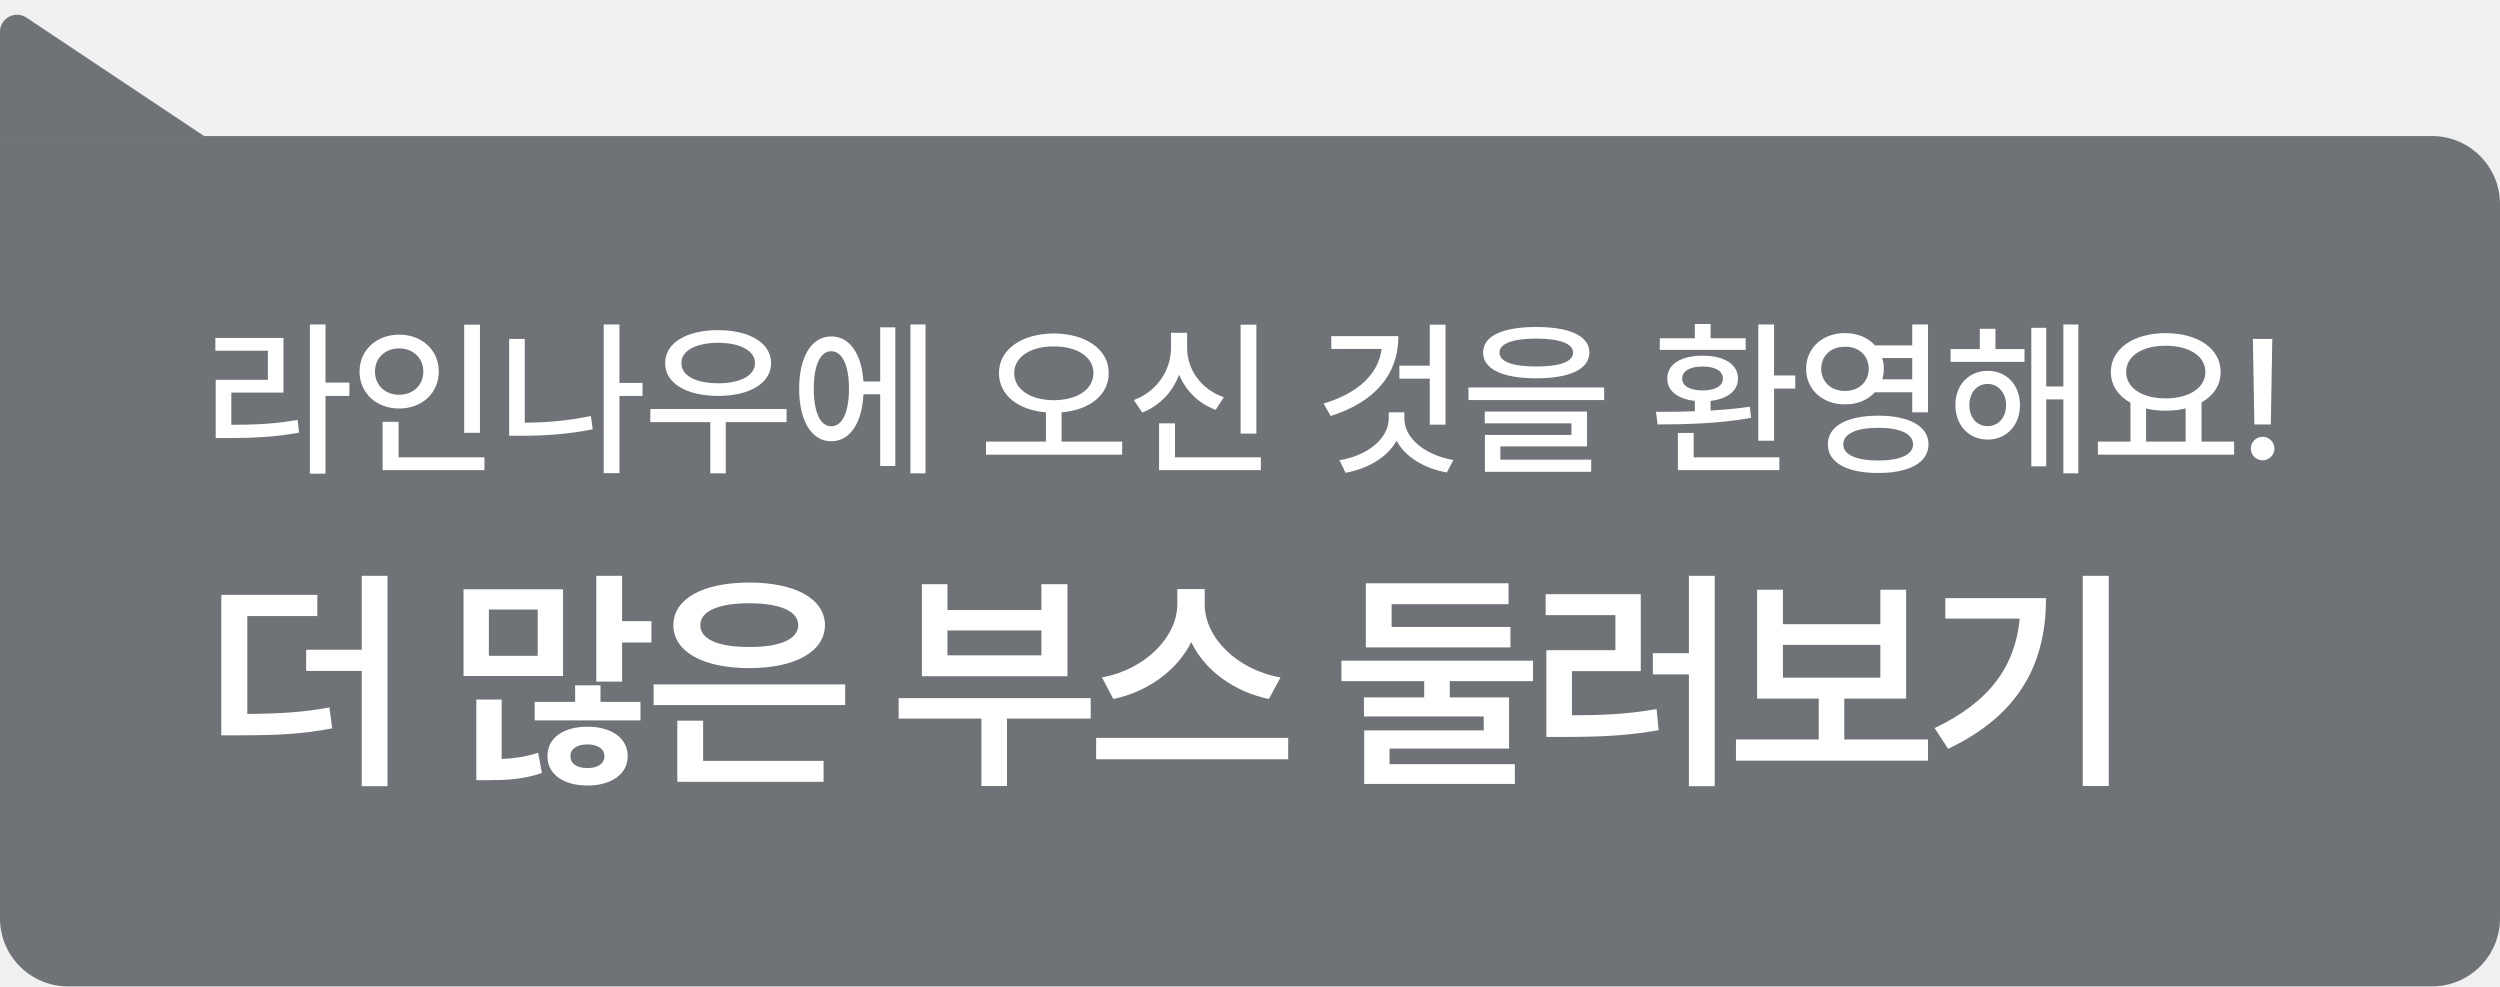
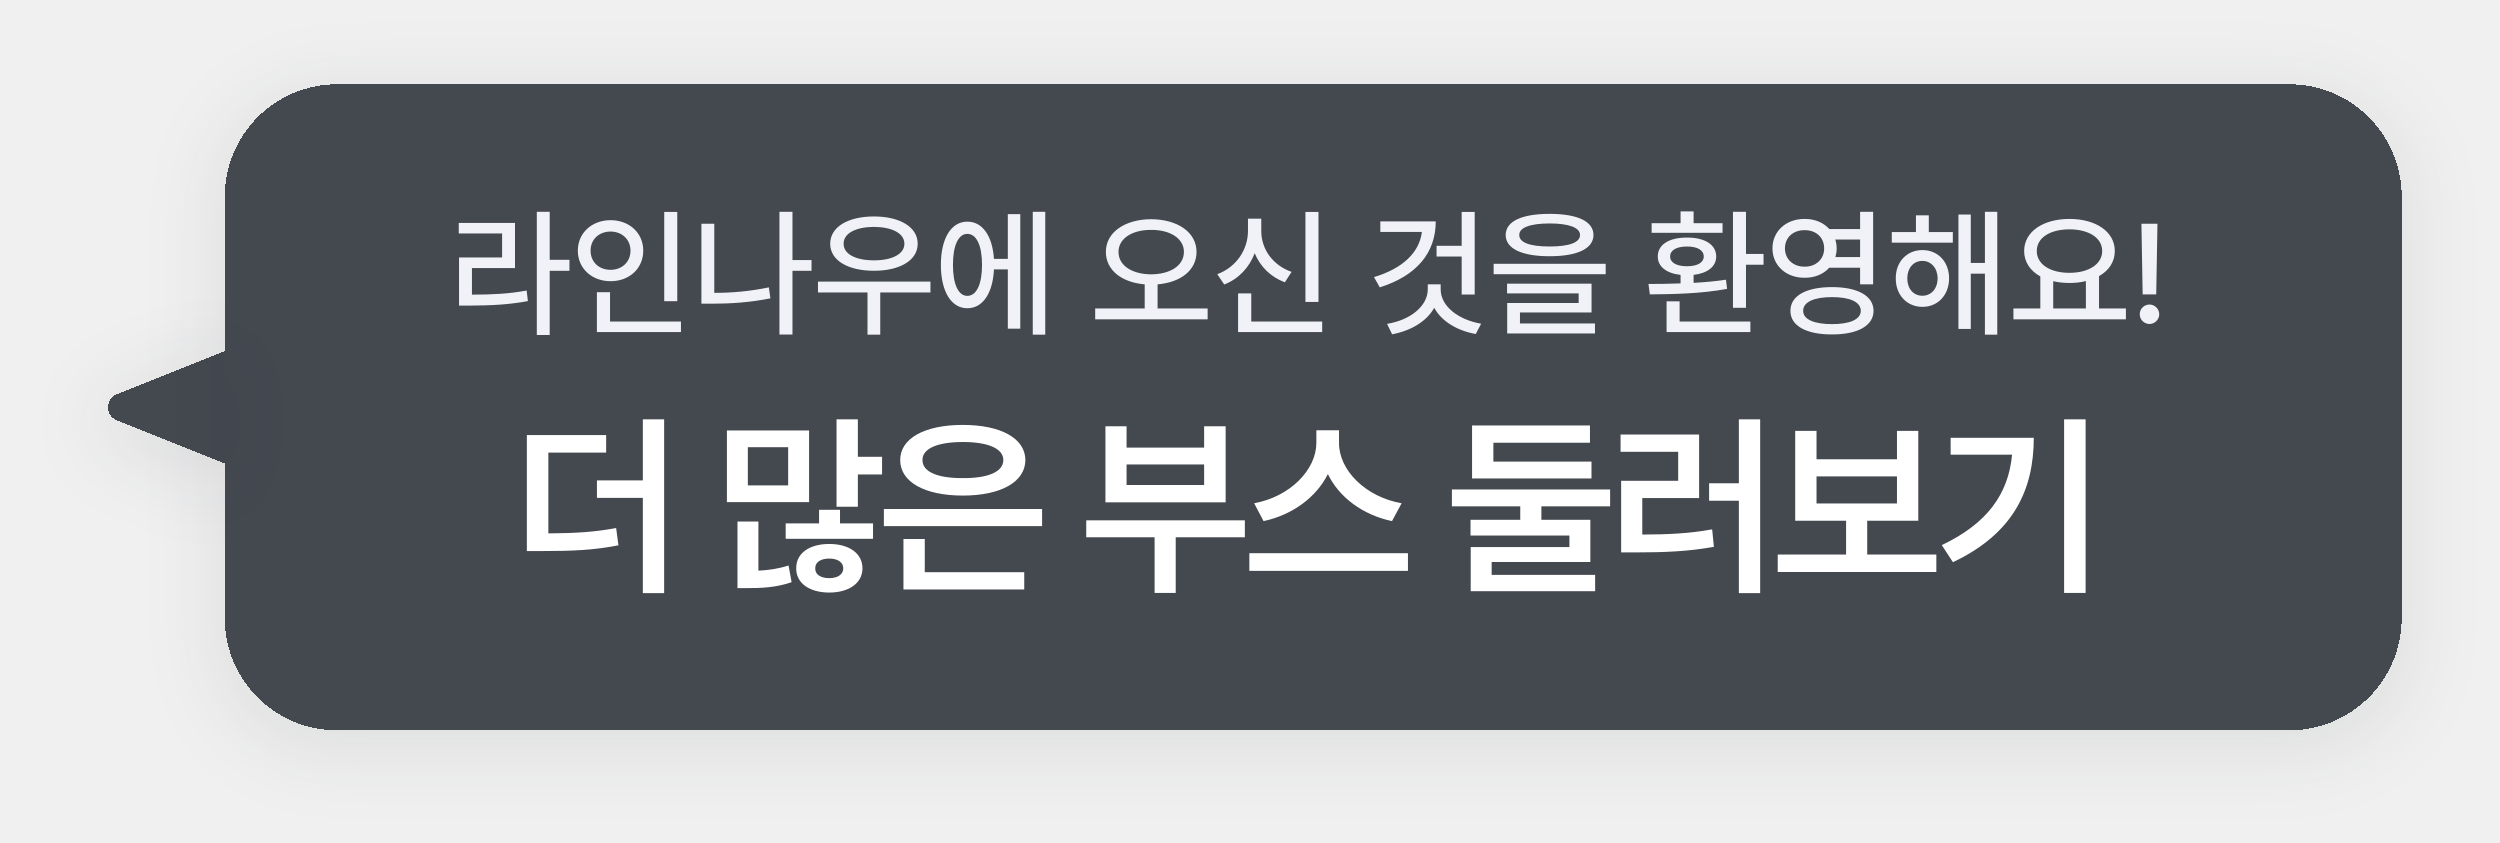
- <svg xmlns="http://www.w3.org/2000/svg" width="147" height="58" viewBox="0 0 147 58" fill="none">
-   <path d="M0 8H143C145.209 8 147 9.791 147 12V54C147 56.209 145.209 58 143 58H4C1.791 58 0 56.209 0 54V8Z" fill="#1A1E27" fill-opacity="0.6" />
-   <path d="M19.139 19.08V22.498H20.545V23.279H19.139V27.85H18.221V19.08H19.139ZM16.668 19.871V23.084H13.602V24.979C15.105 24.974 16.219 24.92 17.498 24.686L17.586 25.438C16.219 25.691 15.037 25.75 13.396 25.76H12.684V22.332H15.75V20.623H12.664V19.871H16.668ZM28.221 19.09V25.447H27.293V19.09H28.221ZM28.484 26.893V27.645H22.498V24.803H23.436V26.893H28.484ZM23.475 19.676C24.793 19.676 25.799 20.574 25.799 21.844C25.799 23.133 24.793 24.021 23.475 24.021C22.156 24.021 21.141 23.133 21.141 21.844C21.141 20.574 22.156 19.676 23.475 19.676ZM23.475 20.486C22.654 20.486 22.049 21.043 22.049 21.844C22.049 22.664 22.654 23.211 23.475 23.211C24.275 23.211 24.891 22.664 24.891 21.844C24.891 21.043 24.275 20.486 23.475 20.486ZM37.781 22.518V23.279H36.424V27.82H35.496V19.08H36.424V22.518H37.781ZM30.857 19.93V24.852C32.078 24.852 33.352 24.749 34.744 24.461L34.852 25.242C33.357 25.545 31.971 25.623 30.662 25.623H29.939V19.93H30.857ZM46.248 24.051V24.822H42.674V27.83H41.766V24.822H38.24V24.051H46.248ZM42.225 19.412C44.07 19.412 45.34 20.164 45.34 21.355C45.34 22.537 44.07 23.279 42.225 23.279C40.369 23.279 39.109 22.537 39.109 21.355C39.109 20.164 40.369 19.412 42.225 19.412ZM42.225 20.154C40.926 20.164 40.057 20.613 40.066 21.355C40.057 22.088 40.926 22.537 42.225 22.537C43.523 22.537 44.393 22.088 44.393 21.355C44.393 20.613 43.523 20.164 42.225 20.154ZM54.422 19.08V27.83H53.533V19.08H54.422ZM52.645 19.246V27.4H51.756V23.182H50.77C50.691 24.891 49.959 25.955 48.875 25.945C47.732 25.955 46.99 24.754 46.99 22.859C46.99 20.965 47.732 19.773 48.875 19.783C49.94 19.773 50.662 20.784 50.77 22.43H51.756V19.246H52.645ZM48.875 20.652C48.24 20.652 47.85 21.463 47.85 22.859C47.85 24.256 48.24 25.066 48.875 25.066C49.52 25.066 49.92 24.256 49.92 22.859C49.92 21.463 49.52 20.652 48.875 20.652ZM61.961 19.607C63.836 19.617 65.193 20.535 65.193 21.932C65.193 23.245 64.056 24.109 62.42 24.246V25.965H65.984V26.736H57.977V25.965H61.502V24.246C59.876 24.109 58.738 23.245 58.738 21.932C58.738 20.535 60.096 19.617 61.961 19.607ZM61.961 20.369C60.613 20.359 59.637 20.984 59.637 21.932C59.637 22.918 60.613 23.523 61.961 23.533C63.318 23.523 64.295 22.918 64.295 21.932C64.295 20.984 63.318 20.359 61.961 20.369ZM73.875 19.09V25.496H72.947V19.09H73.875ZM74.139 26.893V27.645H68.152V24.891H69.09V26.893H74.139ZM69.803 20.438C69.793 21.717 70.613 22.889 71.961 23.357L71.482 24.1C70.472 23.724 69.725 22.981 69.334 22.029C68.948 23.045 68.191 23.86 67.166 24.256L66.668 23.523C68.045 23.016 68.856 21.756 68.856 20.438V19.568H69.803V20.438ZM84.998 19.09V24.969H84.07V22.264H82.283V21.502H84.07V19.09H84.998ZM82.225 19.764C82.225 22.049 80.809 23.65 78.24 24.461L77.83 23.729C79.886 23.108 81.058 21.976 81.238 20.516H78.279V19.764H82.225ZM82.576 24.607C82.576 25.789 83.816 26.766 85.457 27.049L85.076 27.781C83.748 27.547 82.64 26.878 82.117 25.916C81.58 26.883 80.457 27.552 79.119 27.801L78.758 27.059C80.408 26.795 81.648 25.799 81.658 24.607V24.246H82.576V24.607ZM90.33 19.227C92.303 19.227 93.455 19.754 93.455 20.73C93.455 21.707 92.303 22.244 90.33 22.244C88.357 22.244 87.205 21.707 87.205 20.73C87.205 19.754 88.357 19.227 90.33 19.227ZM90.33 19.91C88.934 19.91 88.162 20.213 88.172 20.73C88.162 21.268 88.934 21.551 90.33 21.551C91.727 21.551 92.498 21.268 92.498 20.73C92.498 20.213 91.727 19.91 90.33 19.91ZM94.324 22.781V23.523H86.346V22.781H94.324ZM93.318 24.197V26.248H88.221V27.029H93.562V27.742H87.312V25.574H92.4V24.891H87.303V24.197H93.318ZM104.314 19.08V22.078H105.564V22.85H104.314V25.916H103.387V19.08H104.314ZM104.627 26.893V27.645H98.66V25.457H99.588V26.893H104.627ZM97.371 24.217C98.045 24.217 98.831 24.212 99.656 24.178V23.572C98.66 23.465 98.025 22.981 98.035 22.264C98.025 21.414 98.856 20.906 100.115 20.916C101.365 20.906 102.195 21.414 102.195 22.264C102.195 22.977 101.57 23.46 100.584 23.572V24.139C101.365 24.095 102.156 24.026 102.889 23.914L102.967 24.568C101.102 24.92 98.992 24.949 97.469 24.959L97.371 24.217ZM102.645 19.891V20.574H97.596V19.891H99.656V19.051H100.584V19.891H102.645ZM100.115 21.551C99.363 21.551 98.914 21.814 98.914 22.264C98.914 22.693 99.363 22.957 100.115 22.957C100.857 22.957 101.307 22.693 101.307 22.264C101.307 21.814 100.857 21.551 100.115 21.551ZM108.494 19.588C109.222 19.583 109.842 19.856 110.252 20.311H112.439V19.08H113.367V24.246H112.439V23.064H110.242C109.837 23.514 109.217 23.782 108.494 23.777C107.176 23.787 106.199 22.908 106.199 21.688C106.199 20.457 107.176 19.578 108.494 19.588ZM108.494 20.389C107.674 20.379 107.088 20.906 107.088 21.688C107.088 22.449 107.674 22.996 108.494 22.986C109.295 22.996 109.881 22.449 109.881 21.688C109.881 20.906 109.295 20.379 108.494 20.389ZM110.438 24.441C112.254 24.441 113.396 25.057 113.396 26.131C113.396 27.195 112.254 27.82 110.438 27.811C108.611 27.82 107.469 27.195 107.479 26.131C107.469 25.057 108.611 24.441 110.438 24.441ZM110.438 25.154C109.158 25.154 108.377 25.506 108.387 26.131C108.377 26.736 109.158 27.078 110.438 27.078C111.727 27.078 112.488 26.736 112.488 26.131C112.488 25.506 111.727 25.154 110.438 25.154ZM110.672 21.053C110.735 21.248 110.77 21.463 110.77 21.688C110.77 21.902 110.735 22.112 110.682 22.303H112.439V21.053H110.672ZM119.041 20.525V21.277H114.695V20.525H116.414V19.334H117.332V20.525H119.041ZM116.873 21.805C117.986 21.805 118.768 22.635 118.777 23.816C118.768 25.008 117.986 25.848 116.873 25.848C115.779 25.848 114.969 25.008 114.979 23.816C114.969 22.635 115.779 21.805 116.873 21.805ZM116.873 22.576C116.238 22.576 115.799 23.094 115.799 23.816C115.799 24.559 116.238 25.057 116.873 25.057C117.498 25.057 117.957 24.559 117.957 23.816C117.957 23.094 117.498 22.576 116.873 22.576ZM122.205 19.08V27.83H121.326V23.484H120.32V27.42H119.441V19.275H120.32V22.723H121.326V19.08H122.205ZM131.365 25.965V26.736H123.357V25.965H125.271V23.68C124.554 23.284 124.119 22.654 124.119 21.873C124.119 20.496 125.467 19.588 127.342 19.588C129.227 19.588 130.574 20.496 130.574 21.873C130.574 22.645 130.154 23.265 129.451 23.66V25.965H131.365ZM127.342 20.33C125.965 20.33 125.018 20.926 125.018 21.873C125.018 22.811 125.965 23.426 127.342 23.426C128.709 23.426 129.676 22.811 129.676 21.873C129.676 20.926 128.709 20.33 127.342 20.33ZM126.189 25.965H128.514V24.012C128.157 24.105 127.762 24.148 127.342 24.148C126.932 24.148 126.541 24.105 126.189 24.021V25.965ZM133.611 19.93L133.523 24.959H132.557L132.469 19.93H133.611ZM133.045 27.068C132.664 27.068 132.342 26.756 132.352 26.375C132.342 25.994 132.664 25.682 133.045 25.682C133.416 25.682 133.738 25.994 133.738 26.375C133.738 26.756 133.416 27.068 133.045 27.068Z" fill="white" />
-   <path d="M18.658 34.978V36.223H14.543V41.978C16.471 41.965 17.831 41.883 19.369 41.596L19.533 42.826C17.797 43.168 16.307 43.236 13.996 43.236H13.012V34.978H18.658ZM22.787 33.857V46.23H21.27V39.449H18.002V38.205H21.27V33.857H22.787ZM36.58 33.857V36.523H38.303V37.781H36.58V40.078H35.062V33.857H36.58ZM33.107 34.65V39.75H27.256V34.65H33.107ZM28.746 35.84V38.56H31.617V35.84H28.746ZM29.498 41.131V44.631C30.209 44.597 30.94 44.494 31.645 44.262L31.863 45.451C30.77 45.834 29.717 45.875 28.664 45.875H28.008V41.131H29.498ZM37.66 41.268V42.361H31.439V41.268H33.818V40.297H35.309V41.268H37.66ZM34.543 42.73C35.938 42.73 36.908 43.387 36.908 44.467C36.908 45.52 35.938 46.19 34.543 46.19C33.135 46.19 32.178 45.52 32.191 44.467C32.178 43.387 33.135 42.73 34.543 42.73ZM34.543 43.77C33.955 43.77 33.531 44.016 33.545 44.467C33.531 44.918 33.955 45.164 34.543 45.164C35.117 45.164 35.541 44.918 35.541 44.467C35.541 44.016 35.117 43.77 34.543 43.77ZM49.697 40.242V41.459H38.432V40.242H49.697ZM48.426 44.74V45.971H39.826V42.375H41.344V44.74H48.426ZM44.051 34.254C46.744 34.254 48.494 35.197 48.508 36.756C48.494 38.328 46.744 39.285 44.051 39.285C41.357 39.285 39.594 38.328 39.594 36.756C39.594 35.197 41.357 34.254 44.051 34.254ZM44.051 35.471C42.26 35.471 41.166 35.935 41.18 36.756C41.166 37.59 42.26 38.055 44.051 38.041C45.855 38.055 46.935 37.59 46.935 36.756C46.935 35.935 45.855 35.471 44.051 35.471ZM64.133 41.049V42.252H59.211V46.217H57.707V42.252H52.84V41.049H64.133ZM55.711 34.35V35.867H61.234V34.35H62.766V39.764H54.207V34.35H55.711ZM55.711 38.533H61.234V37.07H55.711V38.533ZM70.838 35.553C70.838 37.467 72.711 39.381 75.295 39.832L74.611 41.103C72.54 40.666 70.845 39.415 70.045 37.754C69.225 39.401 67.529 40.659 65.465 41.103L64.795 39.832C67.352 39.367 69.211 37.453 69.225 35.553V34.637H70.838V35.553ZM75.746 43.387V44.645H64.453V43.387H75.746ZM88.814 36.865V38.068H80.311V34.295H88.705V35.525H81.828V36.865H88.814ZM90.141 38.848V40.051H85.246V41.008H88.732V44.016H81.705V44.932H89.074V46.094H80.215V42.949H87.242V42.129H80.201V41.008H83.742V40.051H78.875V38.848H90.141ZM100.824 33.857V46.23H99.307V39.654H97.188V38.41H99.307V33.857H100.824ZM96.477 34.938V39.463H92.43V42.06C94.262 42.054 95.745 41.992 97.406 41.691L97.529 42.935C95.684 43.264 94.043 43.332 91.91 43.332H90.926V38.232H94.986V36.168H90.885V34.938H96.477ZM113.367 43.482V44.727H102.074V43.482H106.941V41.076H103.318V34.678H104.836V36.701H110.564V34.678H112.082V41.076H108.445V43.482H113.367ZM104.836 39.846H110.564V37.918H104.836V39.846ZM123.996 33.857V46.217H122.465V33.857H123.996ZM120.305 35.17C120.305 38.848 118.883 41.978 114.549 44.029L113.756 42.812C116.989 41.274 118.493 39.183 118.76 36.373H114.385V35.17H120.305Z" fill="white" />
-   <path d="M0 1.869C0 1.07 0.89 0.593 1.555 1.036L12 8H0V1.869Z" fill="#1A1E27" fill-opacity="0.6" />
+ <svg xmlns="http://www.w3.org/2000/svg" width="178" height="60" viewBox="0 0 178 60" fill="none">
+   <g filter="url(#filter0_d_4263_16113)">
+     <rect x="16" y="6" width="155" height="46" rx="8" fill="#1A1E27" fill-opacity="0.8" shape-rendering="crispEdges" />
+     <path d="M39.139 15.08V18.498H40.545V19.279H39.139V23.85H38.221V15.08H39.139ZM36.668 15.871V19.084H33.602V20.979C35.105 20.974 36.219 20.92 37.498 20.686L37.586 21.438C36.219 21.691 35.037 21.75 33.397 21.76H32.684V18.332H35.75V16.623H32.664V15.871H36.668ZM48.221 15.09V21.447H47.293V15.09H48.221ZM48.484 22.893V23.645H42.498V20.803H43.435V22.893H48.484ZM43.475 15.676C44.793 15.676 45.799 16.574 45.799 17.844C45.799 19.133 44.793 20.021 43.475 20.021C42.156 20.021 41.141 19.133 41.141 17.844C41.141 16.574 42.156 15.676 43.475 15.676ZM43.475 16.486C42.654 16.486 42.049 17.043 42.049 17.844C42.049 18.664 42.654 19.211 43.475 19.211C44.275 19.211 44.891 18.664 44.891 17.844C44.891 17.043 44.275 16.486 43.475 16.486ZM57.781 18.518V19.279H56.424V23.82H55.496V15.08H56.424V18.518H57.781ZM50.857 15.93V20.852C52.078 20.852 53.352 20.749 54.744 20.461L54.852 21.242C53.357 21.545 51.971 21.623 50.662 21.623H49.94V15.93H50.857ZM66.248 20.051V20.822H62.674V23.83H61.766V20.822H58.24V20.051H66.248ZM62.225 15.412C64.07 15.412 65.34 16.164 65.34 17.355C65.34 18.537 64.07 19.279 62.225 19.279C60.369 19.279 59.109 18.537 59.109 17.355C59.109 16.164 60.369 15.412 62.225 15.412ZM62.225 16.154C60.926 16.164 60.057 16.613 60.066 17.355C60.057 18.088 60.926 18.537 62.225 18.537C63.523 18.537 64.393 18.088 64.393 17.355C64.393 16.613 63.523 16.164 62.225 16.154ZM74.422 15.08V23.83H73.533V15.08H74.422ZM72.644 15.246V23.4H71.756V19.182H70.769C70.691 20.891 69.959 21.955 68.875 21.945C67.732 21.955 66.99 20.754 66.99 18.859C66.99 16.965 67.732 15.773 68.875 15.783C69.939 15.773 70.662 16.784 70.769 18.43H71.756V15.246H72.644ZM68.875 16.652C68.24 16.652 67.85 17.463 67.85 18.859C67.85 20.256 68.24 21.066 68.875 21.066C69.519 21.066 69.92 20.256 69.92 18.859C69.92 17.463 69.519 16.652 68.875 16.652ZM81.961 15.607C83.836 15.617 85.193 16.535 85.193 17.932C85.193 19.245 84.056 20.109 82.42 20.246V21.965H85.984V22.736H77.977V21.965H81.502V20.246C79.876 20.109 78.738 19.245 78.738 17.932C78.738 16.535 80.096 15.617 81.961 15.607ZM81.961 16.369C80.613 16.359 79.637 16.984 79.637 17.932C79.637 18.918 80.613 19.523 81.961 19.533C83.318 19.523 84.295 18.918 84.295 17.932C84.295 16.984 83.318 16.359 81.961 16.369ZM93.875 15.09V21.496H92.947V15.09H93.875ZM94.139 22.893V23.645H88.152V20.891H89.09V22.893H94.139ZM89.803 16.438C89.793 17.717 90.613 18.889 91.961 19.357L91.482 20.1C90.472 19.724 89.725 18.981 89.334 18.029C88.948 19.045 88.191 19.86 87.166 20.256L86.668 19.523C88.045 19.016 88.856 17.756 88.856 16.438V15.568H89.803V16.438ZM104.998 15.09V20.969H104.07V18.264H102.283V17.502H104.07V15.09H104.998ZM102.225 15.764C102.225 18.049 100.809 19.65 98.24 20.461L97.83 19.729C99.886 19.108 101.058 17.976 101.238 16.516H98.279V15.764H102.225ZM102.576 20.607C102.576 21.789 103.816 22.766 105.457 23.049L105.076 23.781C103.748 23.547 102.64 22.878 102.117 21.916C101.58 22.883 100.457 23.552 99.119 23.801L98.758 23.059C100.408 22.795 101.648 21.799 101.658 20.607V20.246H102.576V20.607ZM110.33 15.227C112.303 15.227 113.455 15.754 113.455 16.73C113.455 17.707 112.303 18.244 110.33 18.244C108.357 18.244 107.205 17.707 107.205 16.73C107.205 15.754 108.357 15.227 110.33 15.227ZM110.33 15.91C108.934 15.91 108.162 16.213 108.172 16.73C108.162 17.268 108.934 17.551 110.33 17.551C111.727 17.551 112.498 17.268 112.498 16.73C112.498 16.213 111.727 15.91 110.33 15.91ZM114.324 18.781V19.523H106.346V18.781H114.324ZM113.318 20.197V22.248H108.221V23.029H113.562V23.742H107.312V21.574H112.4V20.891H107.303V20.197H113.318ZM124.314 15.08V18.078H125.564V18.85H124.314V21.916H123.387V15.08H124.314ZM124.627 22.893V23.645H118.66V21.457H119.588V22.893H124.627ZM117.371 20.217C118.045 20.217 118.831 20.212 119.656 20.178V19.572C118.66 19.465 118.025 18.981 118.035 18.264C118.025 17.414 118.855 16.906 120.115 16.916C121.365 16.906 122.195 17.414 122.195 18.264C122.195 18.977 121.57 19.46 120.584 19.572V20.139C121.365 20.095 122.156 20.026 122.889 19.914L122.967 20.568C121.102 20.92 118.992 20.949 117.469 20.959L117.371 20.217ZM122.645 15.891V16.574H117.596V15.891H119.656V15.051H120.584V15.891H122.645ZM120.115 17.551C119.363 17.551 118.914 17.814 118.914 18.264C118.914 18.693 119.363 18.957 120.115 18.957C120.857 18.957 121.307 18.693 121.307 18.264C121.307 17.814 120.857 17.551 120.115 17.551ZM128.494 15.588C129.222 15.583 129.842 15.856 130.252 16.311H132.439V15.08H133.367V20.246H132.439V19.064H130.242C129.837 19.514 129.217 19.782 128.494 19.777C127.176 19.787 126.199 18.908 126.199 17.688C126.199 16.457 127.176 15.578 128.494 15.588ZM128.494 16.389C127.674 16.379 127.088 16.906 127.088 17.688C127.088 18.449 127.674 18.996 128.494 18.986C129.295 18.996 129.881 18.449 129.881 17.688C129.881 16.906 129.295 16.379 128.494 16.389ZM130.438 20.441C132.254 20.441 133.396 21.057 133.396 22.131C133.396 23.195 132.254 23.82 130.438 23.811C128.611 23.82 127.469 23.195 127.479 22.131C127.469 21.057 128.611 20.441 130.438 20.441ZM130.438 21.154C129.158 21.154 128.377 21.506 128.387 22.131C128.377 22.736 129.158 23.078 130.438 23.078C131.727 23.078 132.488 22.736 132.488 22.131C132.488 21.506 131.727 21.154 130.438 21.154ZM130.672 17.053C130.735 17.248 130.77 17.463 130.77 17.688C130.77 17.902 130.735 18.112 130.682 18.303H132.439V17.053H130.672ZM139.041 16.525V17.277H134.695V16.525H136.414V15.334H137.332V16.525H139.041ZM136.873 17.805C137.986 17.805 138.768 18.635 138.777 19.816C138.768 21.008 137.986 21.848 136.873 21.848C135.779 21.848 134.969 21.008 134.979 19.816C134.969 18.635 135.779 17.805 136.873 17.805ZM136.873 18.576C136.238 18.576 135.799 19.094 135.799 19.816C135.799 20.559 136.238 21.057 136.873 21.057C137.498 21.057 137.957 20.559 137.957 19.816C137.957 19.094 137.498 18.576 136.873 18.576ZM142.205 15.08V23.83H141.326V19.484H140.32V23.42H139.441V15.275H140.32V18.723H141.326V15.08H142.205ZM151.365 21.965V22.736H143.357V21.965H145.271V19.68C144.554 19.284 144.119 18.654 144.119 17.873C144.119 16.496 145.467 15.588 147.342 15.588C149.227 15.588 150.574 16.496 150.574 17.873C150.574 18.645 150.154 19.265 149.451 19.66V21.965H151.365ZM147.342 16.33C145.965 16.33 145.018 16.926 145.018 17.873C145.018 18.811 145.965 19.426 147.342 19.426C148.709 19.426 149.676 18.811 149.676 17.873C149.676 16.926 148.709 16.33 147.342 16.33ZM146.189 21.965H148.514V20.012C148.157 20.105 147.762 20.148 147.342 20.148C146.932 20.148 146.541 20.105 146.189 20.021V21.965ZM153.611 15.93L153.523 20.959H152.557L152.469 15.93H153.611ZM153.045 23.068C152.664 23.068 152.342 22.756 152.352 22.375C152.342 21.994 152.664 21.682 153.045 21.682C153.416 21.682 153.738 21.994 153.738 22.375C153.738 22.756 153.416 23.068 153.045 23.068Z" fill="#F0F2F8" />
+     <path d="M43.158 30.979V32.223H39.043V37.978C40.971 37.965 42.331 37.883 43.869 37.596L44.033 38.826C42.297 39.168 40.807 39.236 38.496 39.236H37.512V30.979H43.158ZM47.287 29.857V42.23H45.77V35.449H42.502V34.205H45.77V29.857H47.287ZM61.08 29.857V32.523H62.803V33.781H61.08V36.078H59.562V29.857H61.08ZM57.607 30.65V35.75H51.756V30.65H57.607ZM53.246 31.84V34.56H56.117V31.84H53.246ZM53.998 37.131V40.631C54.709 40.597 55.44 40.494 56.145 40.262L56.363 41.451C55.27 41.834 54.217 41.875 53.164 41.875H52.508V37.131H53.998ZM62.16 37.268V38.361H55.94V37.268H58.318V36.297H59.809V37.268H62.16ZM59.043 38.73C60.438 38.73 61.408 39.387 61.408 40.467C61.408 41.52 60.438 42.19 59.043 42.19C57.635 42.19 56.678 41.52 56.691 40.467C56.678 39.387 57.635 38.73 59.043 38.73ZM59.043 39.77C58.455 39.77 58.031 40.016 58.045 40.467C58.031 40.918 58.455 41.164 59.043 41.164C59.617 41.164 60.041 40.918 60.041 40.467C60.041 40.016 59.617 39.77 59.043 39.77ZM74.197 36.242V37.459H62.932V36.242H74.197ZM72.926 40.74V41.971H64.326V38.375H65.844V40.74H72.926ZM68.551 30.254C71.244 30.254 72.994 31.197 73.008 32.756C72.994 34.328 71.244 35.285 68.551 35.285C65.857 35.285 64.094 34.328 64.094 32.756C64.094 31.197 65.857 30.254 68.551 30.254ZM68.551 31.471C66.76 31.471 65.666 31.936 65.68 32.756C65.666 33.59 66.76 34.055 68.551 34.041C70.356 34.055 71.436 33.59 71.436 32.756C71.436 31.936 70.356 31.471 68.551 31.471ZM88.633 37.049V38.252H83.711V42.217H82.207V38.252H77.34V37.049H88.633ZM80.211 30.35V31.867H85.734V30.35H87.266V35.764H78.707V30.35H80.211ZM80.211 34.533H85.734V33.07H80.211V34.533ZM95.338 31.553C95.338 33.467 97.211 35.381 99.795 35.832L99.111 37.103C97.04 36.666 95.345 35.415 94.545 33.754C93.725 35.401 92.029 36.659 89.965 37.103L89.295 35.832C91.852 35.367 93.711 33.453 93.725 31.553V30.637H95.338V31.553ZM100.246 39.387V40.645H88.953V39.387H100.246ZM113.314 32.865V34.068H104.811V30.295H113.205V31.525H106.328V32.865H113.314ZM114.641 34.848V36.051H109.746V37.008H113.232V40.016H106.205V40.932H113.574V42.094H104.715V38.949H111.742V38.129H104.701V37.008H108.242V36.051H103.375V34.848H114.641ZM125.324 29.857V42.23H123.807V35.654H121.688V34.41H123.807V29.857H125.324ZM120.977 30.938V35.463H116.93V38.06C118.762 38.054 120.245 37.992 121.906 37.691L122.029 38.935C120.184 39.264 118.543 39.332 116.41 39.332H115.426V34.232H119.486V32.168H115.385V30.938H120.977ZM137.867 39.482V40.727H126.574V39.482H131.441V37.076H127.818V30.678H129.336V32.701H135.064V30.678H136.582V37.076H132.945V39.482H137.867ZM129.336 35.846H135.064V33.918H129.336V35.846ZM148.496 29.857V42.217H146.965V29.857H148.496ZM144.805 31.17C144.805 34.848 143.383 37.978 139.049 40.029L138.256 38.812C141.489 37.274 142.993 35.183 143.26 32.373H138.885V31.17H144.805Z" fill="white" />
+   </g>
+   <g filter="url(#filter1_d_4263_16113)">
+     <path d="M8.321 29.928C7.483 29.593 7.483 28.407 8.321 28.072L16 25L16 33L8.321 29.928Z" fill="#1A1E27" fill-opacity="0.8" shape-rendering="crispEdges" />
+   </g>
+   <defs>
+     <filter id="filter0_d_4263_16113" x="9" y="0" width="169" height="60" filterUnits="userSpaceOnUse" color-interpolation-filters="sRGB">
+       <feFlood flood-opacity="0" result="BackgroundImageFix" />
+       <feColorMatrix in="SourceAlpha" type="matrix" values="0 0 0 0 0 0 0 0 0 0 0 0 0 0 0 0 0 0 127 0" result="hardAlpha" />
+       <feMorphology radius="2" operator="dilate" in="SourceAlpha" result="effect1_dropShadow_4263_16113" />
+       <feOffset dy="1" />
+       <feGaussianBlur stdDeviation="2.5" />
+       <feComposite in2="hardAlpha" operator="out" />
+       <feColorMatrix type="matrix" values="0 0 0 0 0.102 0 0 0 0 0.118 0 0 0 0 0.153 0 0 0 0.1 0" />
+       <feBlend mode="normal" in2="BackgroundImageFix" result="effect1_dropShadow_4263_16113" />
+       <feBlend mode="normal" in="SourceGraphic" in2="effect1_dropShadow_4263_16113" result="shape" />
+     </filter>
+     <filter id="filter1_d_4263_16113" x="0.692" y="19" width="22.308" height="22" filterUnits="userSpaceOnUse" color-interpolation-filters="sRGB">
+       <feFlood flood-opacity="0" result="BackgroundImageFix" />
+       <feColorMatrix in="SourceAlpha" type="matrix" values="0 0 0 0 0 0 0 0 0 0 0 0 0 0 0 0 0 0 127 0" result="hardAlpha" />
+       <feMorphology radius="2" operator="dilate" in="SourceAlpha" result="effect1_dropShadow_4263_16113" />
+       <feOffset dy="1" />
+       <feGaussianBlur stdDeviation="2.5" />
+       <feComposite in2="hardAlpha" operator="out" />
+       <feColorMatrix type="matrix" values="0 0 0 0 0.102 0 0 0 0 0.118 0 0 0 0 0.153 0 0 0 0.1 0" />
+       <feBlend mode="normal" in2="BackgroundImageFix" result="effect1_dropShadow_4263_16113" />
+       <feBlend mode="normal" in="SourceGraphic" in2="effect1_dropShadow_4263_16113" result="shape" />
+     </filter>
+   </defs>
</svg>
